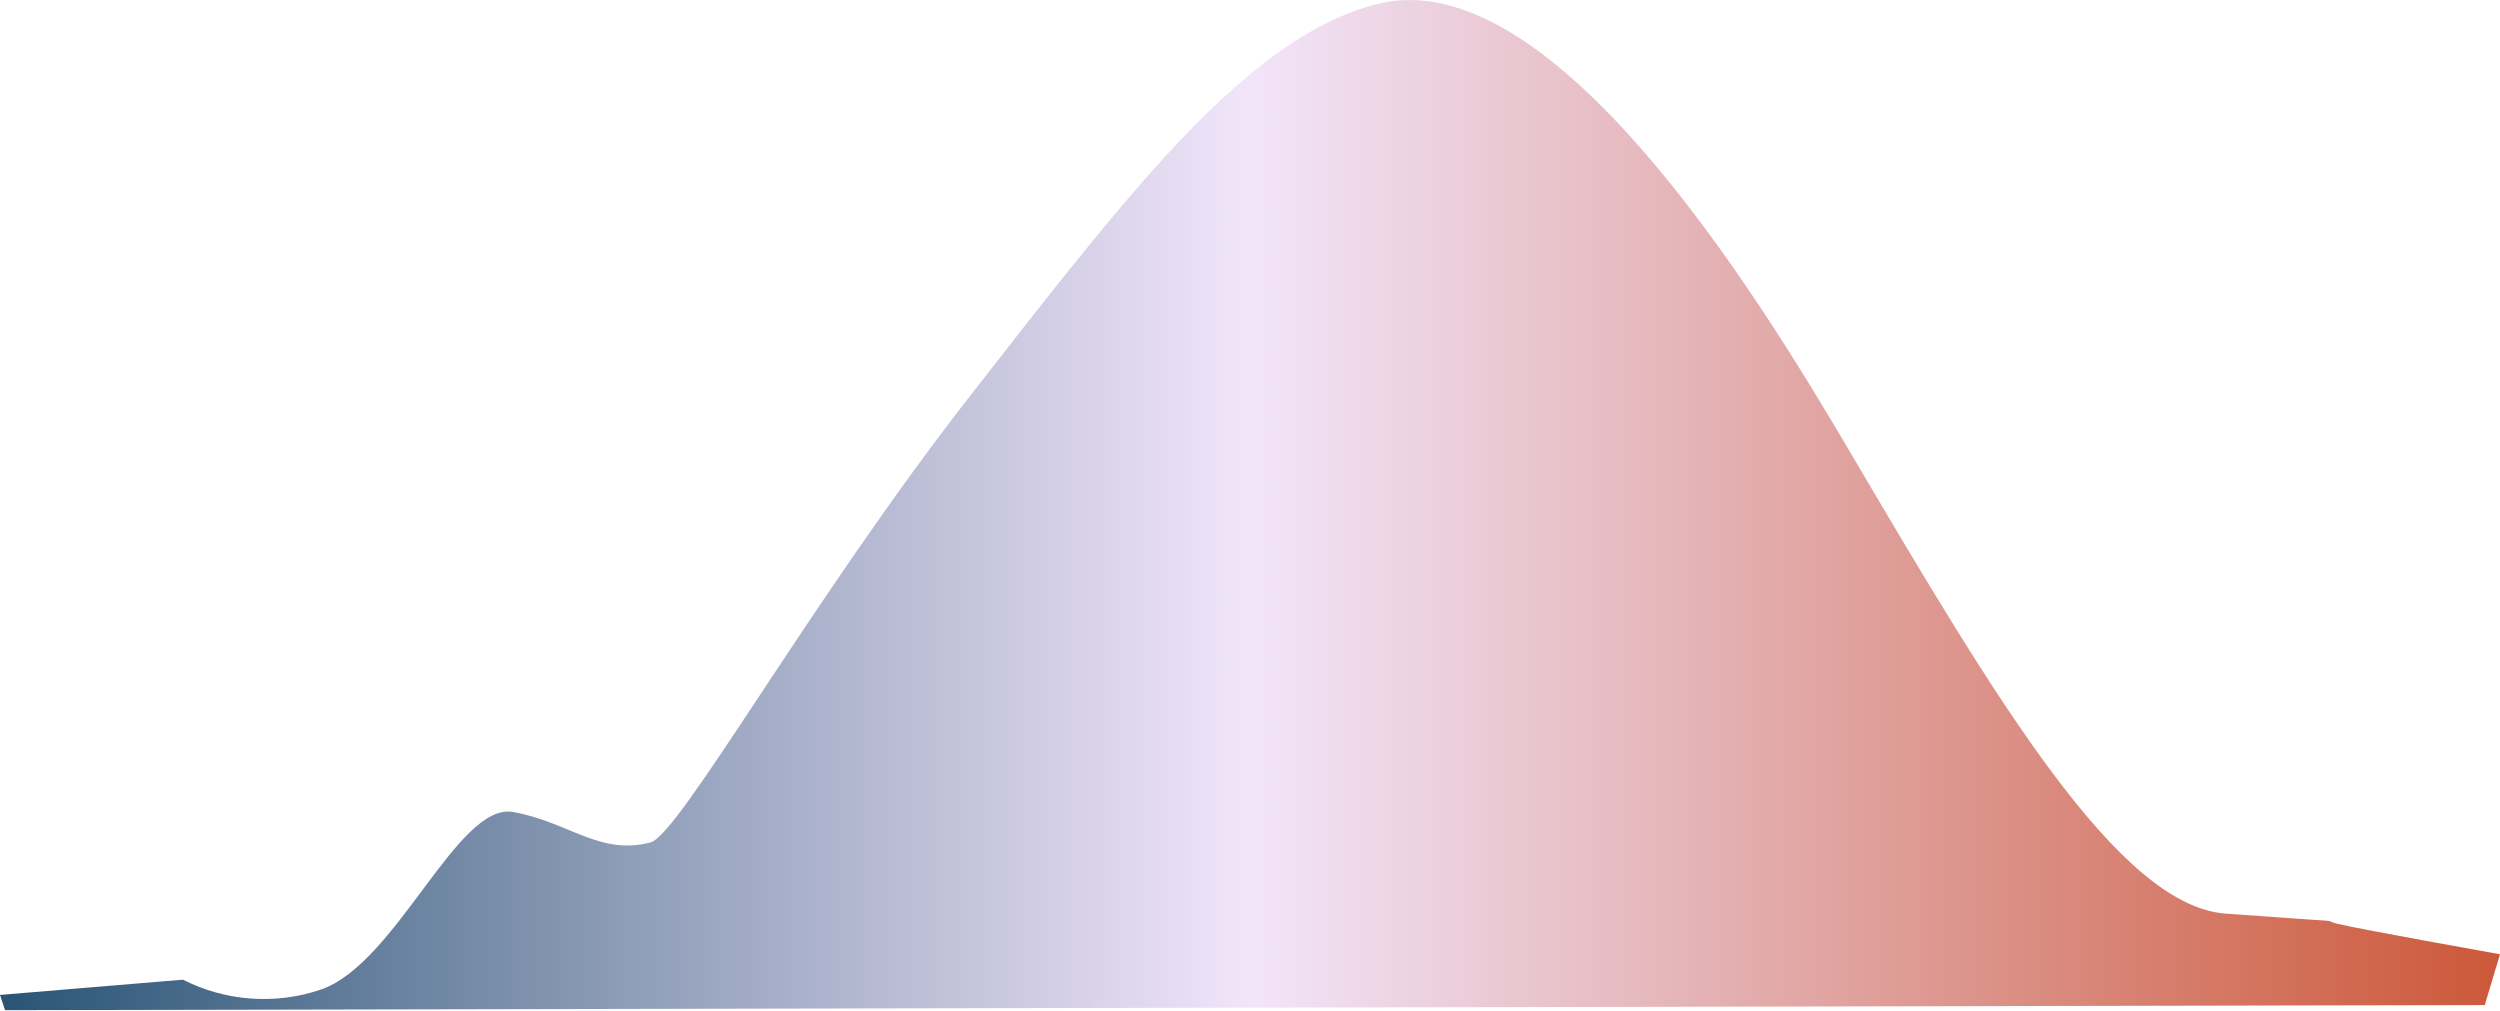
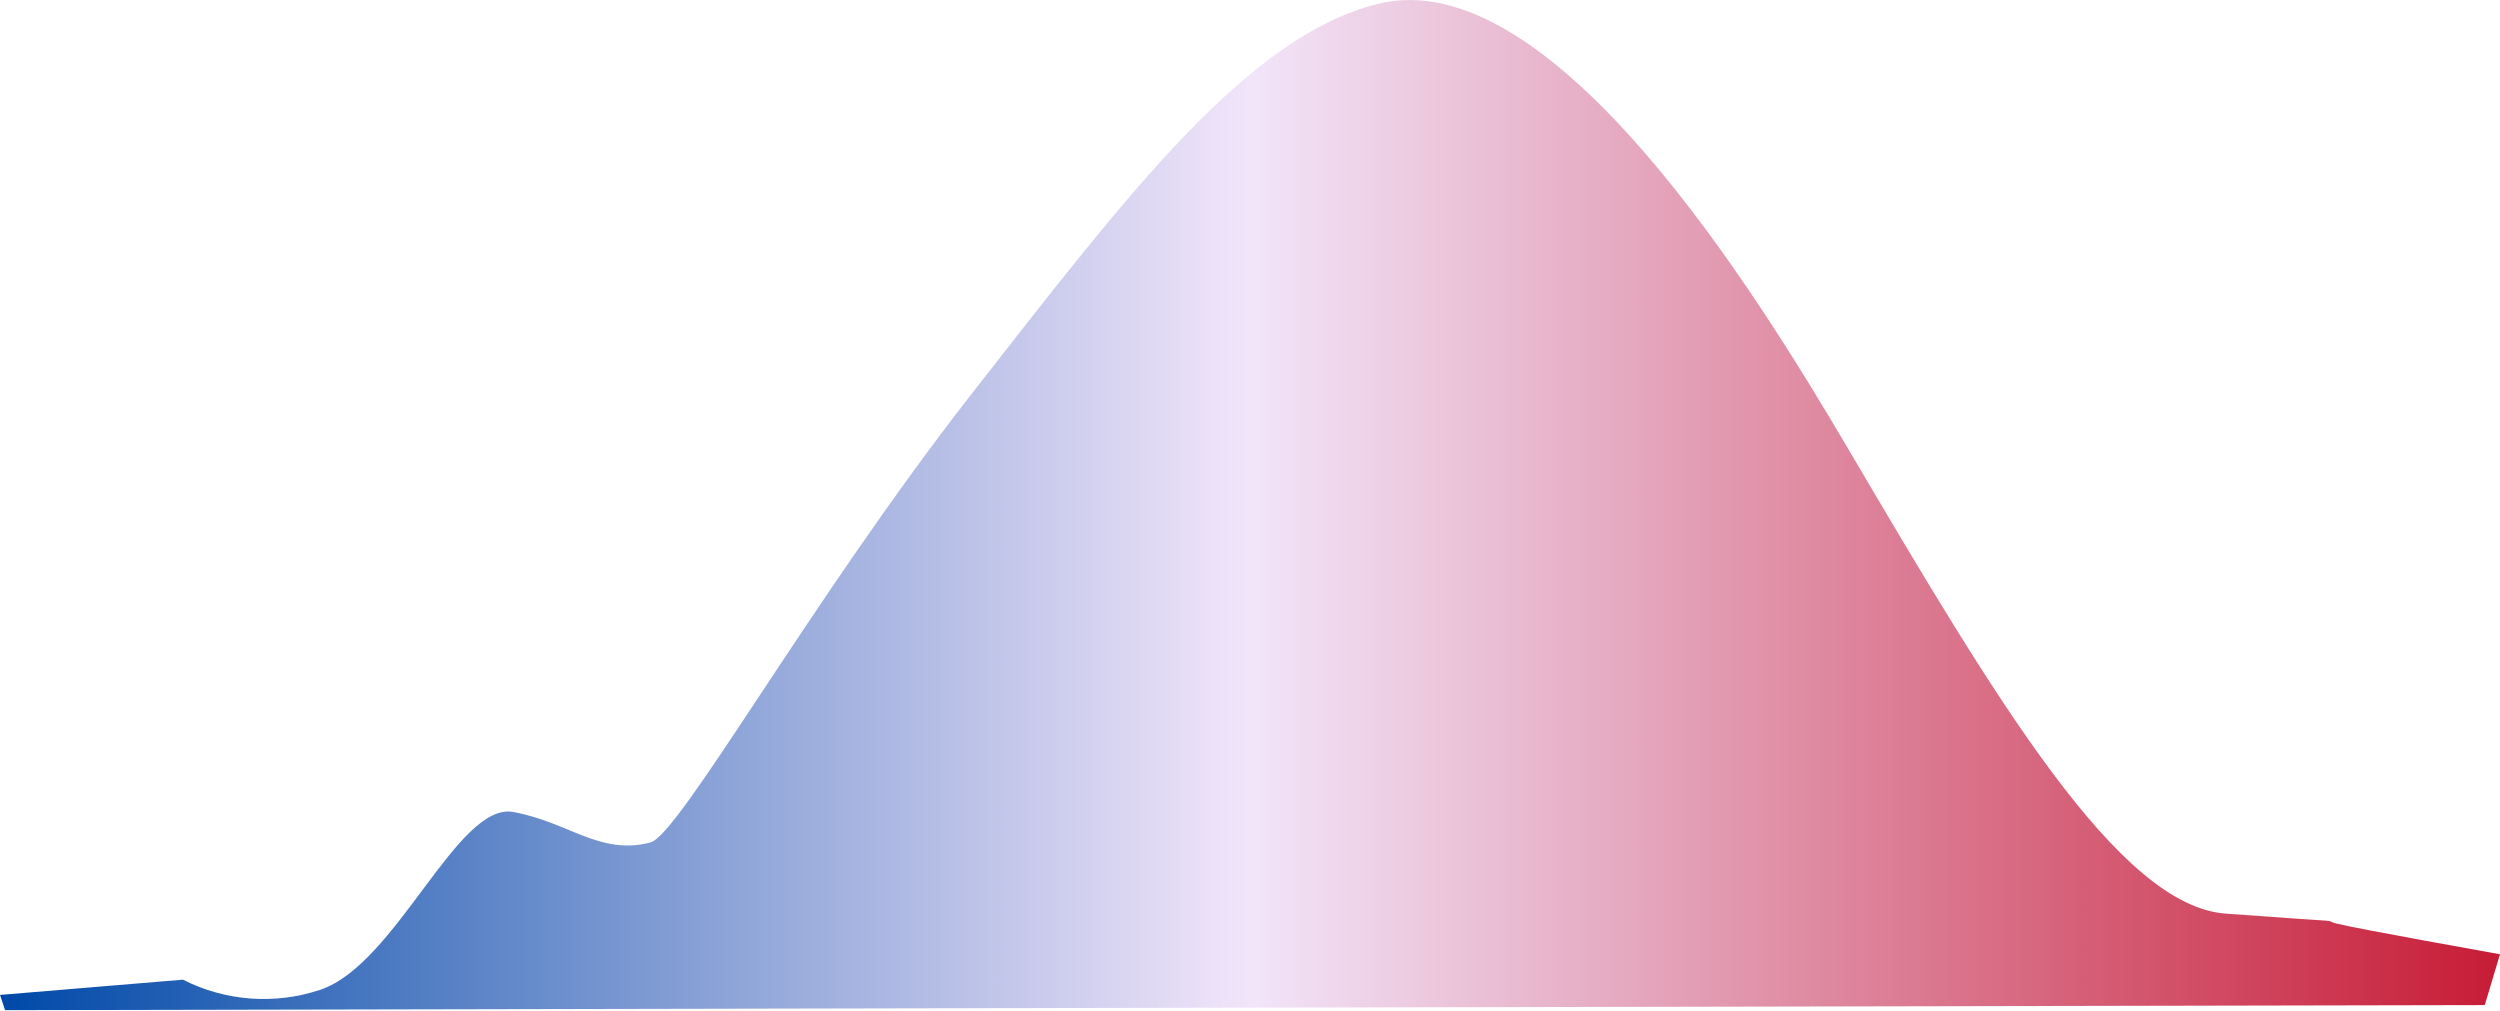
- <svg xmlns="http://www.w3.org/2000/svg" viewBox="0 0 492 198.8">
-   <defs>
-     <style>.cls-1{fill:url(#New_Gradient_Swatch_1);}</style>
+ <svg xmlns="http://www.w3.org/2000/svg" viewBox="0 0 492 198.8" id="svg4159" version="1.1">
+   <defs id="defs4161">
+     <style id="style4163">.cls-1{fill:url(#New_Gradient_Swatch_1);}</style>
    <linearGradient id="New_Gradient_Swatch_1" y1="99.4" x2="492" y2="99.4" gradientUnits="userSpaceOnUse">
-       <stop offset="0" stop-color="#295475" />
-       <stop offset="0.5" stop-color="#f2e5fa" />
-       <stop offset="1" stop-color="#cc5839" />
+       <stop offset="0" stop-color="#295475" id="stop4166" style="stop-color:#0049a8;stop-opacity:1" />
+       <stop offset="0.5" stop-color="#f2e5fa" id="stop4168" />
+       <stop offset="1" stop-color="#cc5839" id="stop4170" style="stop-color:#c71c36;stop-opacity:1" />
    </linearGradient>
  </defs>
  <g id="Layer_2" data-name="Layer 2">
    <g id="Final_Items" data-name="Final Items">
-       <path class="cls-1" d="M0,195.8l36-3a35.11,35.11,0,0,0,27,2c15-5,27-37,38-35s17,8.59,27,6c5.73-1.5,31.44-47.57,63-88s54.5-70.5,80-77c34.32-8.75,74.67,56.87,93,88,28.9,49.08,52.93,89.43,74,91,27,2,18,1,22,2s32,6,32,6l-3,10-488,1Z" />
+       <path class="cls-1" d="M0,195.8l36-3a35.11,35.11,0,0,0,27,2c15-5,27-37,38-35s17,8.59,27,6c5.73-1.5,31.44-47.57,63-88s54.5-70.5,80-77c34.32-8.75,74.67,56.87,93,88,28.9,49.08,52.93,89.43,74,91,27,2,18,1,22,2s32,6,32,6l-3,10-488,1Z" id="path4176" />
    </g>
  </g>
</svg>
